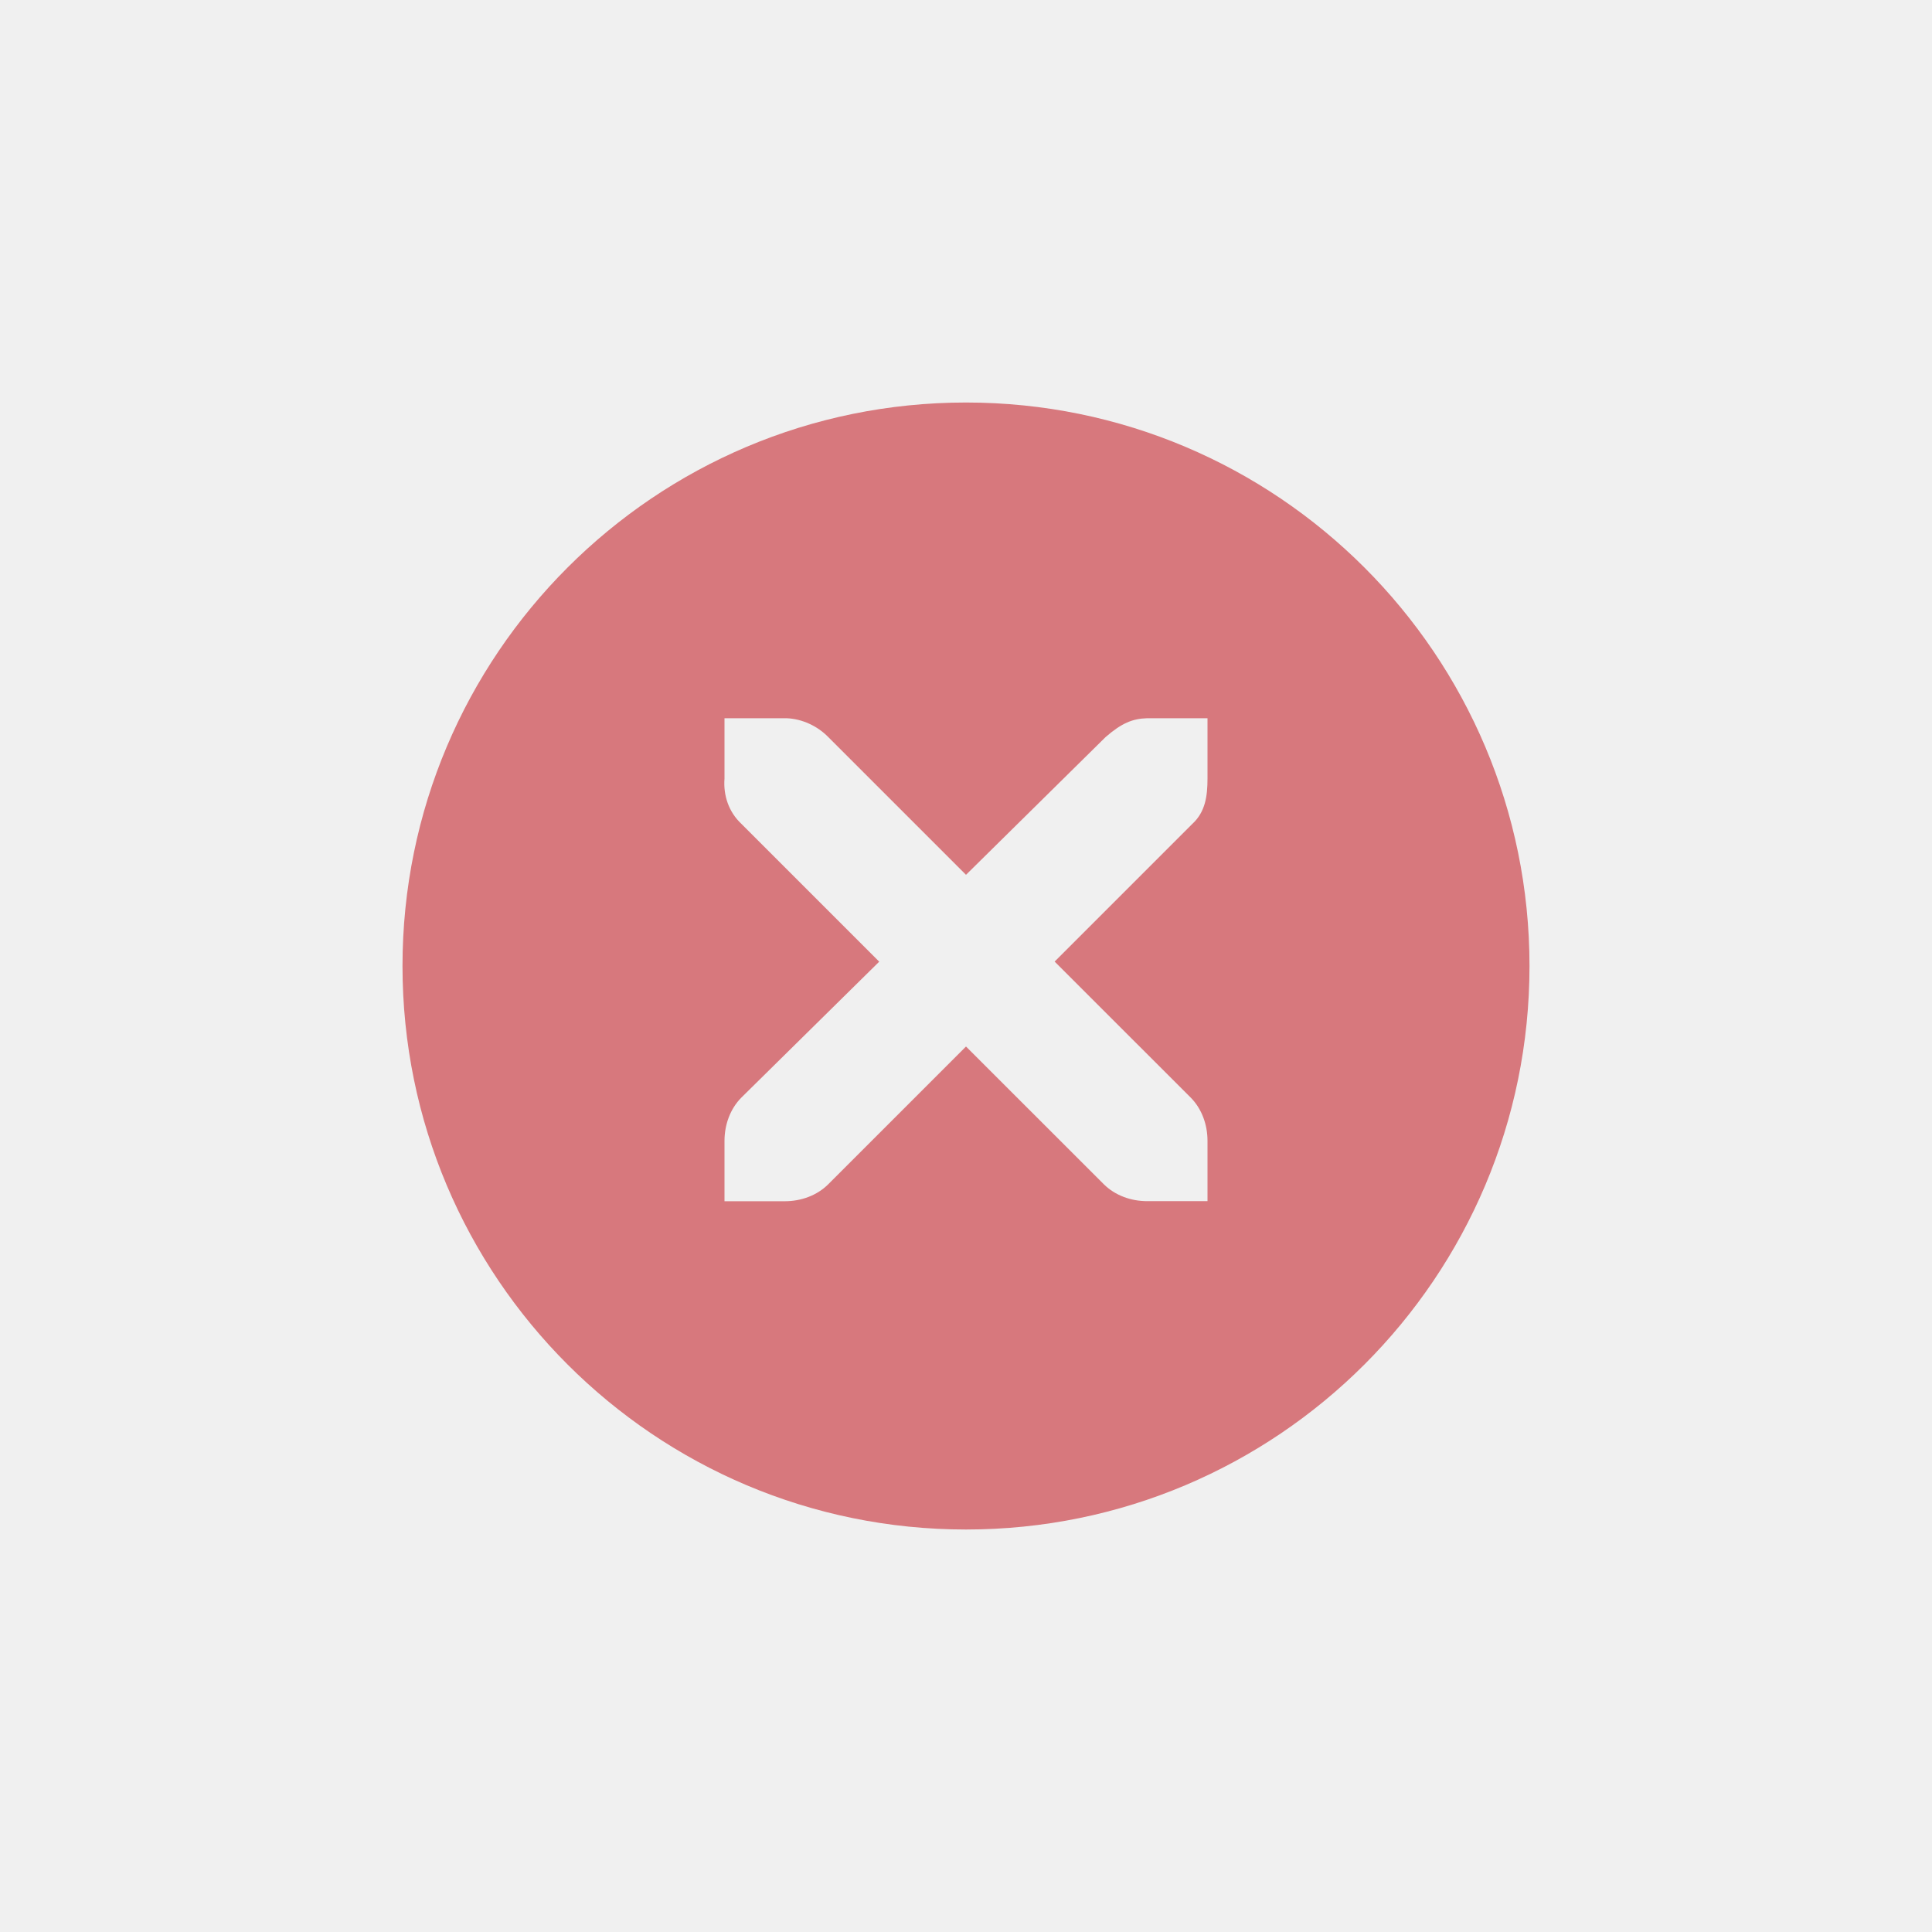
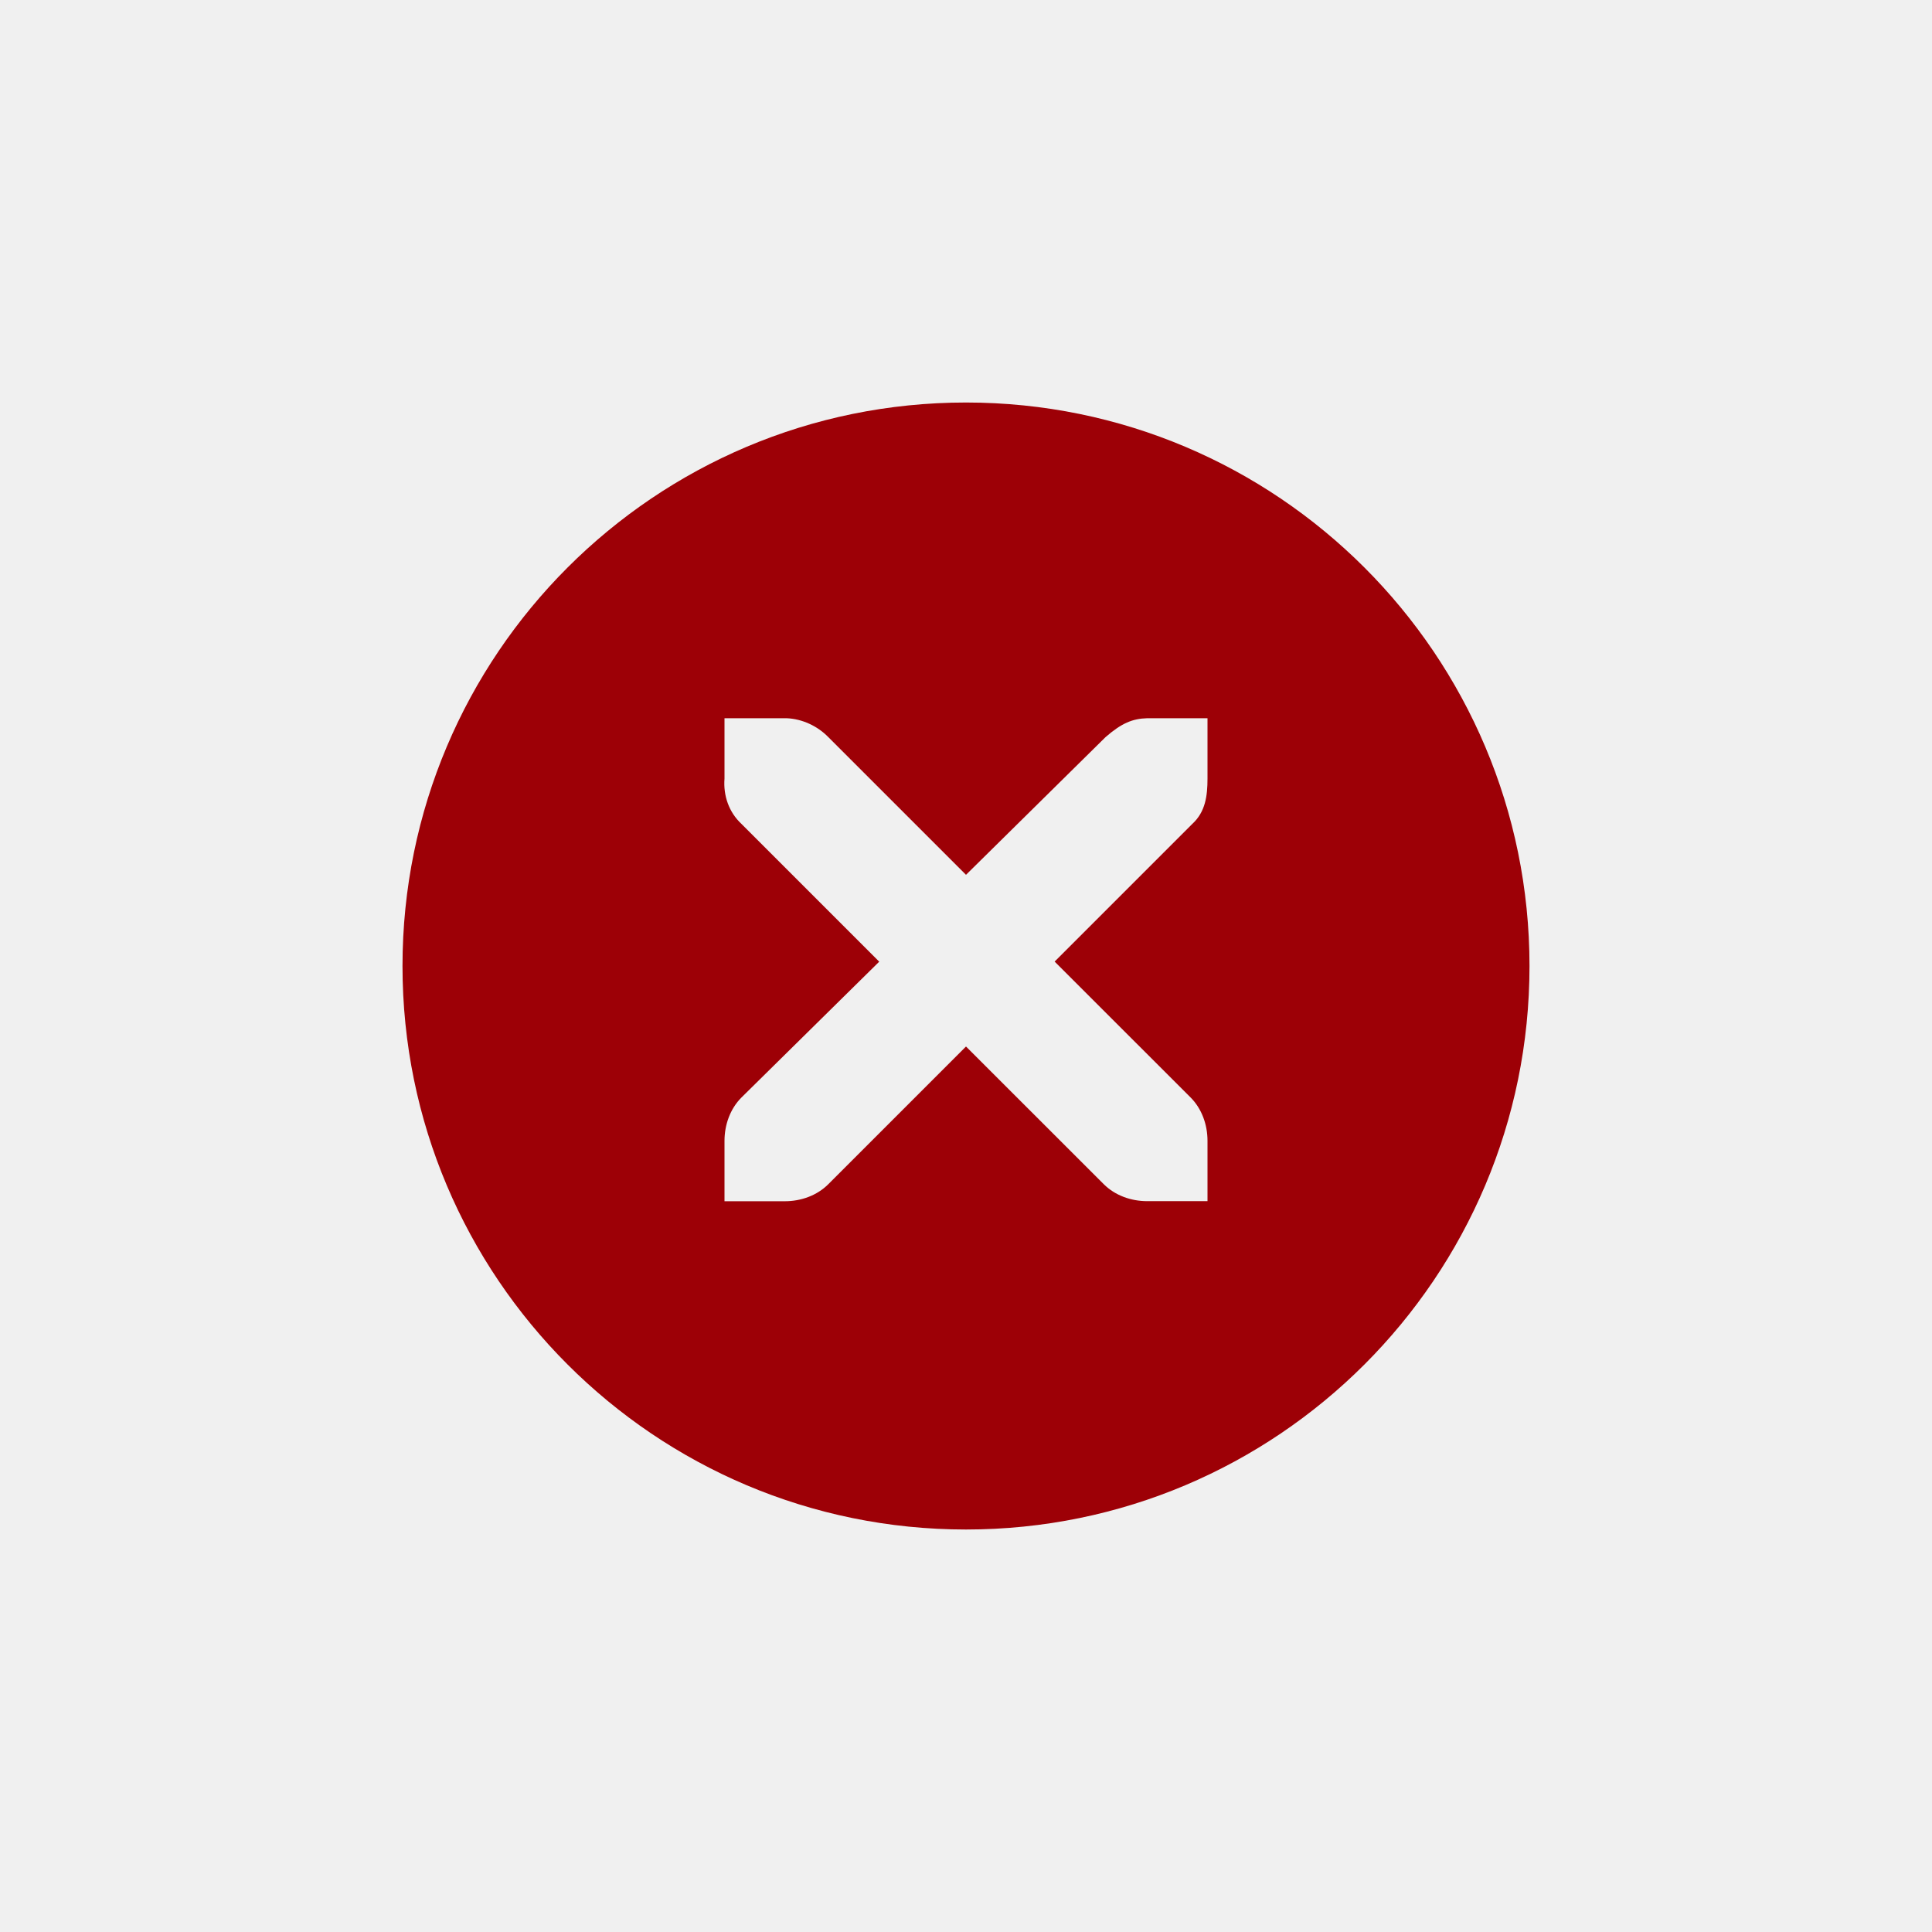
<svg xmlns="http://www.w3.org/2000/svg" width="24" height="24" id="svg4306" version="1.1" style="enable-background:new">
  <defs id="defs4308">
    <linearGradient id="linearGradient3770">
      <stop style="stop-color:#000000;stop-opacity:0.628;" offset="0" id="stop3772" />
      <stop style="stop-color:#000000;stop-opacity:0.498;" offset="1" id="stop3774" />
    </linearGradient>
    <linearGradient id="linearGradient4882">
      <stop style="stop-color:#ffffff;stop-opacity:1;" offset="0" id="stop4884" />
      <stop style="stop-color:#ffffff;stop-opacity:0;" offset="1" id="stop4886" />
    </linearGradient>
    <linearGradient id="linearGradient3784-6">
      <stop style="stop-color:#ffffff;stop-opacity:0.216;" offset="0" id="stop3786-4" />
      <stop style="stop-color:#ffffff;stop-opacity:0;" offset="1" id="stop3788-6" />
    </linearGradient>
    <linearGradient id="linearGradient4892">
      <stop id="stop4894" offset="0" style="stop-color:#2f3a42;stop-opacity:1;" />
      <stop id="stop4896" offset="1" style="stop-color:#1d242a;stop-opacity:1;" />
    </linearGradient>
    <linearGradient id="linearGradient4882-4">
      <stop id="stop4884-9" offset="0" style="stop-color:#728495;stop-opacity:1;" />
      <stop id="stop4886-9" offset="1" style="stop-color:#617c95;stop-opacity:0;" />
    </linearGradient>
  </defs>
  <g id="layer1" transform="translate(0,-1028.362)">
    <g style="display:inline" id="titlebutton-close-hover-dark" transform="translate(-538,1218)">
      <g id="g4927-97-4" style="display:inline;opacity:1" transform="translate(-781,-432.6378)">
        <g transform="translate(-103,0)" style="display:inline;opacity:1" id="g4490-6-9-1-3">
          <g id="g4092-0-2-3-4-6" style="display:inline" transform="translate(58,0)">
-             <path style="fill:#d7787d;fill-opacity:1;stroke:none;stroke-width:0;stroke-linecap:butt;stroke-linejoin:miter;stroke-miterlimit:4;stroke-dasharray:none;stroke-dashoffset:0;stroke-opacity:1" d="m 414,92 a 7,7 0 0 0 -7,7 7,7 0 0 0 7,7 7,7 0 0 0 7,-7 7,7 0 0 0 -7,-7 z m -3,3.922 0.75,0 c 0.008,-9e-5 0.016,-3.45e-4 0.023,0 0.191,0.008 0.382,0.096 0.516,0.234 L 414,97.867 415.734,96.156 c 0.199,-0.173 0.335,-0.229 0.516,-0.234 l 0.75,0 0,0.75 c 0,0.215 -0.026,0.413 -0.188,0.562 l -1.711,1.711 1.688,1.687 c 0.141,0.141 0.211,0.34 0.211,0.539 l 0,0.75 -0.75,0 c -0.199,-1e-5 -0.398,-0.07 -0.539,-0.211 L 414,100 l -1.711,1.711 c -0.141,0.141 -0.34,0.211 -0.539,0.211 l -0.75,0 0,-0.75 c 0,-0.199 0.07,-0.398 0.211,-0.539 l 1.711,-1.687 -1.711,-1.711 C 411.053,97.088 410.984,96.882 411,96.672 l 0,-0.75 z" transform="translate(962,156)" id="path4068-7-5-8-2-3" />
+             <path style="fill:#9d0006;fill-opacity:1;stroke:none;stroke-width:0;stroke-linecap:butt;stroke-linejoin:miter;stroke-miterlimit:4;stroke-dasharray:none;stroke-dashoffset:0;stroke-opacity:1" d="m 414,92 a 7,7 0 0 0 -7,7 7,7 0 0 0 7,7 7,7 0 0 0 7,-7 7,7 0 0 0 -7,-7 z m -3,3.922 0.75,0 c 0.008,-9e-5 0.016,-3.45e-4 0.023,0 0.191,0.008 0.382,0.096 0.516,0.234 L 414,97.867 415.734,96.156 c 0.199,-0.173 0.335,-0.229 0.516,-0.234 l 0.75,0 0,0.75 c 0,0.215 -0.026,0.413 -0.188,0.562 l -1.711,1.711 1.688,1.687 c 0.141,0.141 0.211,0.34 0.211,0.539 l 0,0.75 -0.75,0 c -0.199,-1e-5 -0.398,-0.07 -0.539,-0.211 L 414,100 l -1.711,1.711 c -0.141,0.141 -0.34,0.211 -0.539,0.211 l -0.75,0 0,-0.75 c 0,-0.199 0.07,-0.398 0.211,-0.539 l 1.711,-1.687 -1.711,-1.711 C 411.053,97.088 410.984,96.882 411,96.672 l 0,-0.75 z" transform="translate(962,156)" id="path4068-7-5-8-2-3" />
          </g>
        </g>
        <g id="g4778-4-0-2" transform="translate(1323,246.8672)" style="fill:#ffffff;fill-opacity:1">
          <g style="display:inline;fill:#ffffff;fill-opacity:1" id="layer9-9-44-1-6" transform="translate(-60,-518)" />
          <g id="layer10-2-9-3-3" transform="translate(-60,-518)" style="fill:#ffffff;fill-opacity:1" />
          <g id="layer11-16-3-1-7" transform="translate(-60,-518)" style="fill:#ffffff;fill-opacity:1" />
          <g transform="matrix(0.75,0,0,0.75,2,2.054688)" id="g2996-9-3-3" style="fill:#ffffff;fill-opacity:1">
            <g transform="translate(-60,-518)" id="layer12-4-7-1-2" style="fill:#ffffff;fill-opacity:1">
              <g transform="translate(19,-242)" id="layer4-4-1-3-3-7" style="display:inline;fill:#ffffff;fill-opacity:1" />
            </g>
          </g>
          <g id="layer13-2-02-1-6" transform="translate(-60,-518)" style="fill:#ffffff;fill-opacity:1" />
          <g id="layer14-4-7-9-6" transform="translate(-60,-518)" style="fill:#ffffff;fill-opacity:1" />
          <g id="layer15-7-4-7-9" transform="translate(-60,-518)" style="fill:#ffffff;fill-opacity:1" />
        </g>
      </g>
      <rect y="-185.638" x="542" height="16" width="16" id="rect17883-5-4-2" style="display:inline;opacity:1;fill:none;fill-opacity:1;stroke:none;stroke-width:1;stroke-linecap:butt;stroke-linejoin:miter;stroke-miterlimit:4;stroke-dasharray:none;stroke-dashoffset:0;stroke-opacity:0" />
    </g>
  </g>
</svg>
